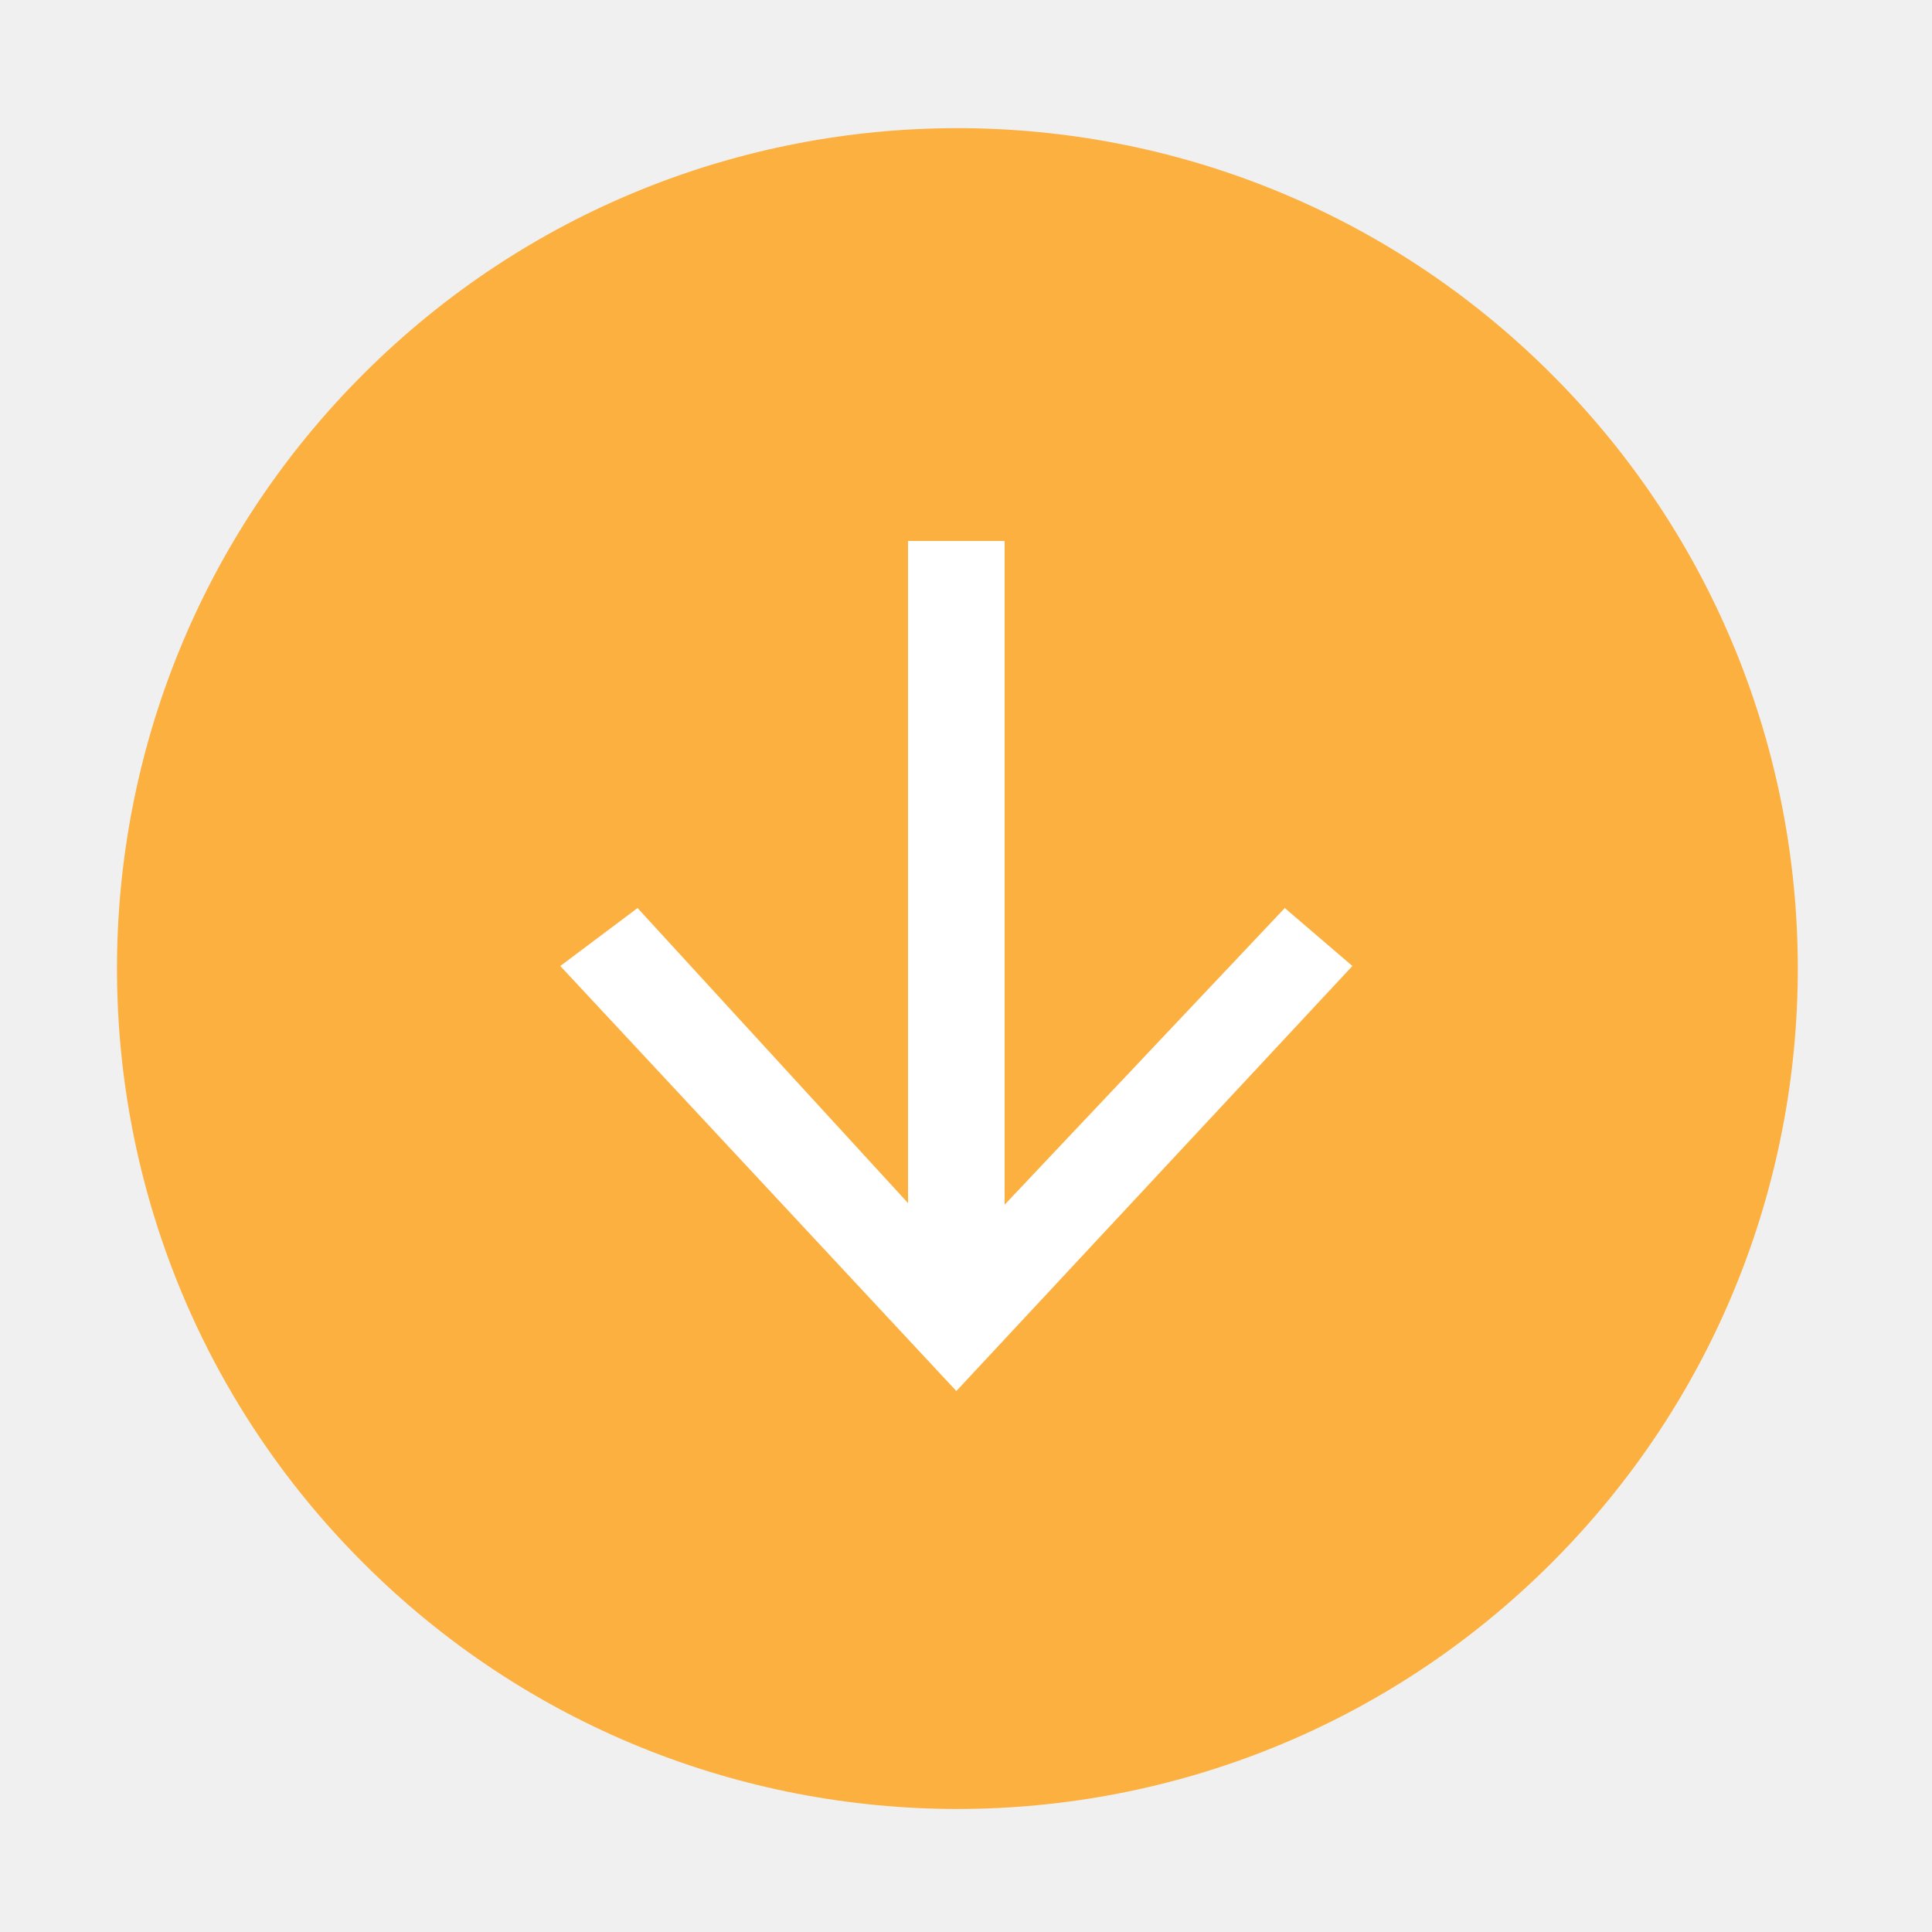
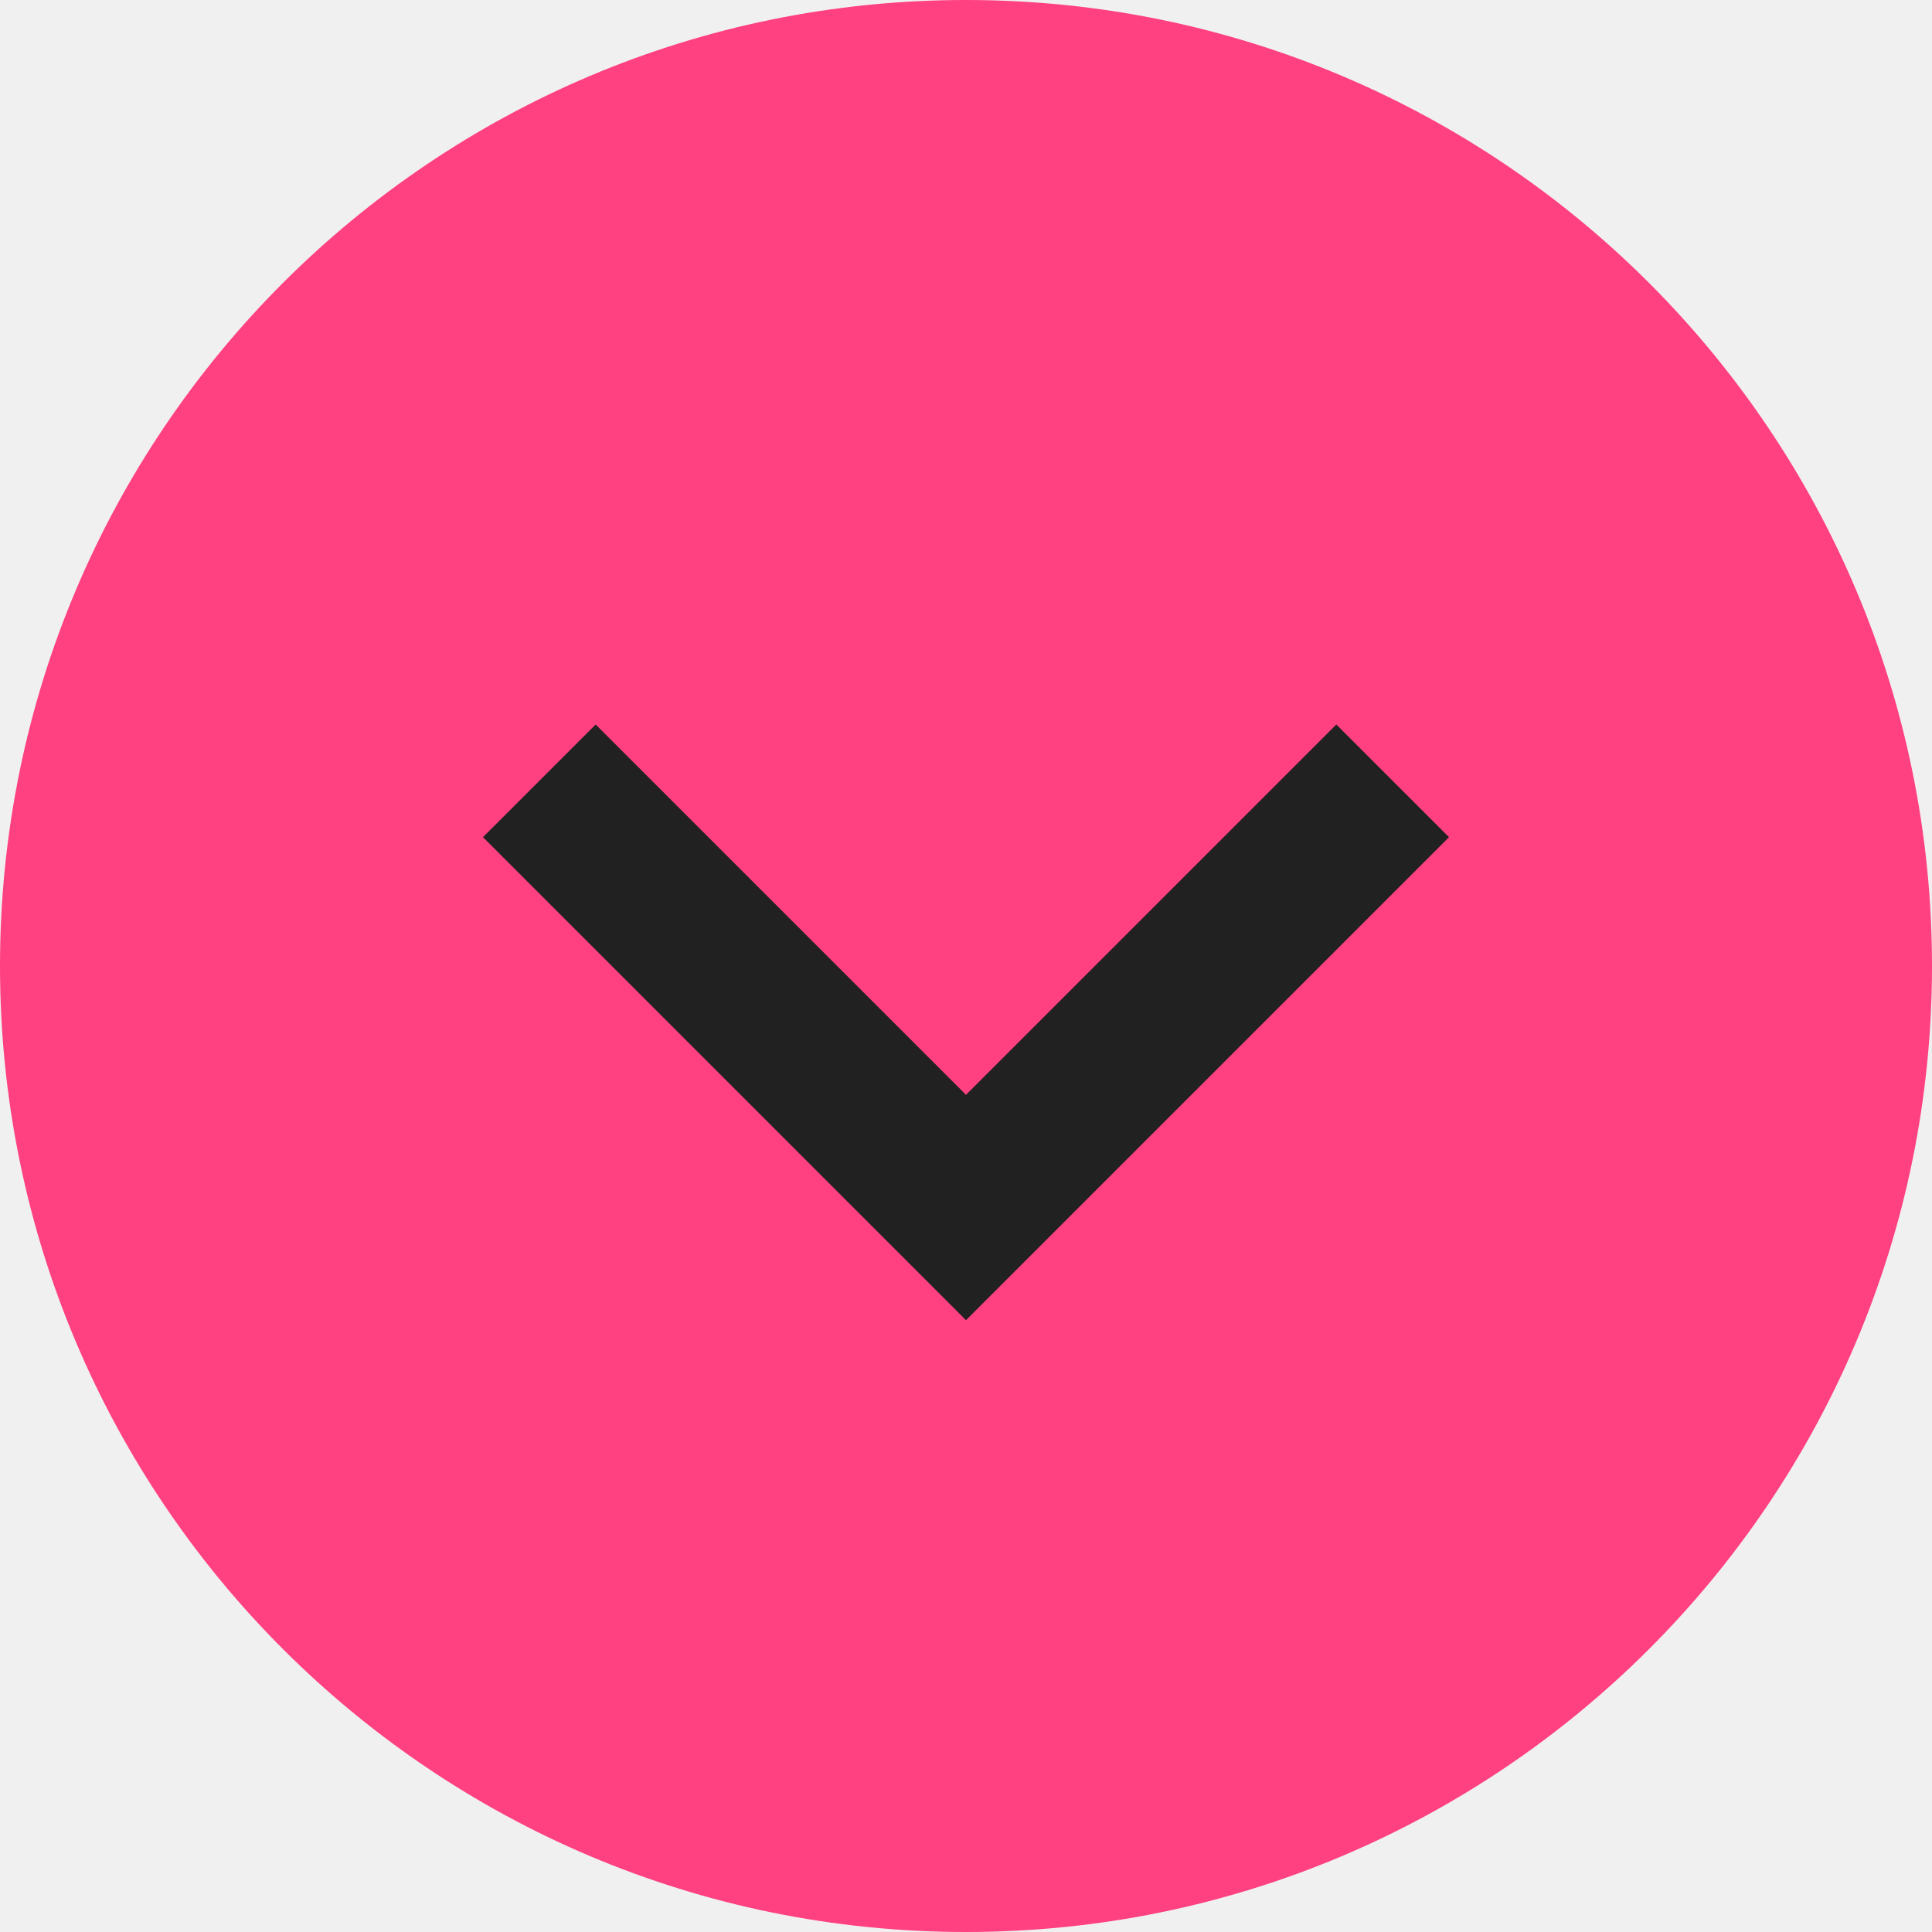
- <svg xmlns="http://www.w3.org/2000/svg" version="1.1" id="Layer_1" x="0px" y="0px" viewBox="0 0 20 20" style="enable-background:new 0 0 20 20;" xml:space="preserve">
-   <style type="text/css">
- 	.st0{fill:#FBB040;}
- 	.st1{fill:#FFFFFF;}
- </style>
-   <g>
-     <g>
-       <ellipse transform="matrix(0.7071 -0.7071 0.7071 0.7071 -4.1604 9.9558)" class="st0" cx="9.9" cy="10" rx="8.7" ry="8.7" />
-       <g>
-         <rect x="9.4" y="5.6" class="st1" width="1" height="7.8" />
-         <g>
-           <polygon class="st1" points="14,10 13.3,9.4 9.9,13 6.6,9.4 5.8,10 9.9,14.4     " />
-         </g>
+ <svg xmlns="http://www.w3.org/2000/svg" width="16px" height="16px" viewBox="0 0 16 16" version="1.1">
+   <defs />
+   <g id="Symbols" stroke="none" stroke-width="1" fill="none" fill-rule="evenodd">
+     <g id="Group-Copy">
+       <g id="Oval-Copy">
+         <circle fill="#FF4081" cx="8" cy="8" r="8" />
+         <polygon id="Shape-Copy" fill="#212121" points="11.067 6 8 9.067 4.933 6 4 6.933 8 10.933 12 6.933" />
      </g>
    </g>
  </g>
</svg>
